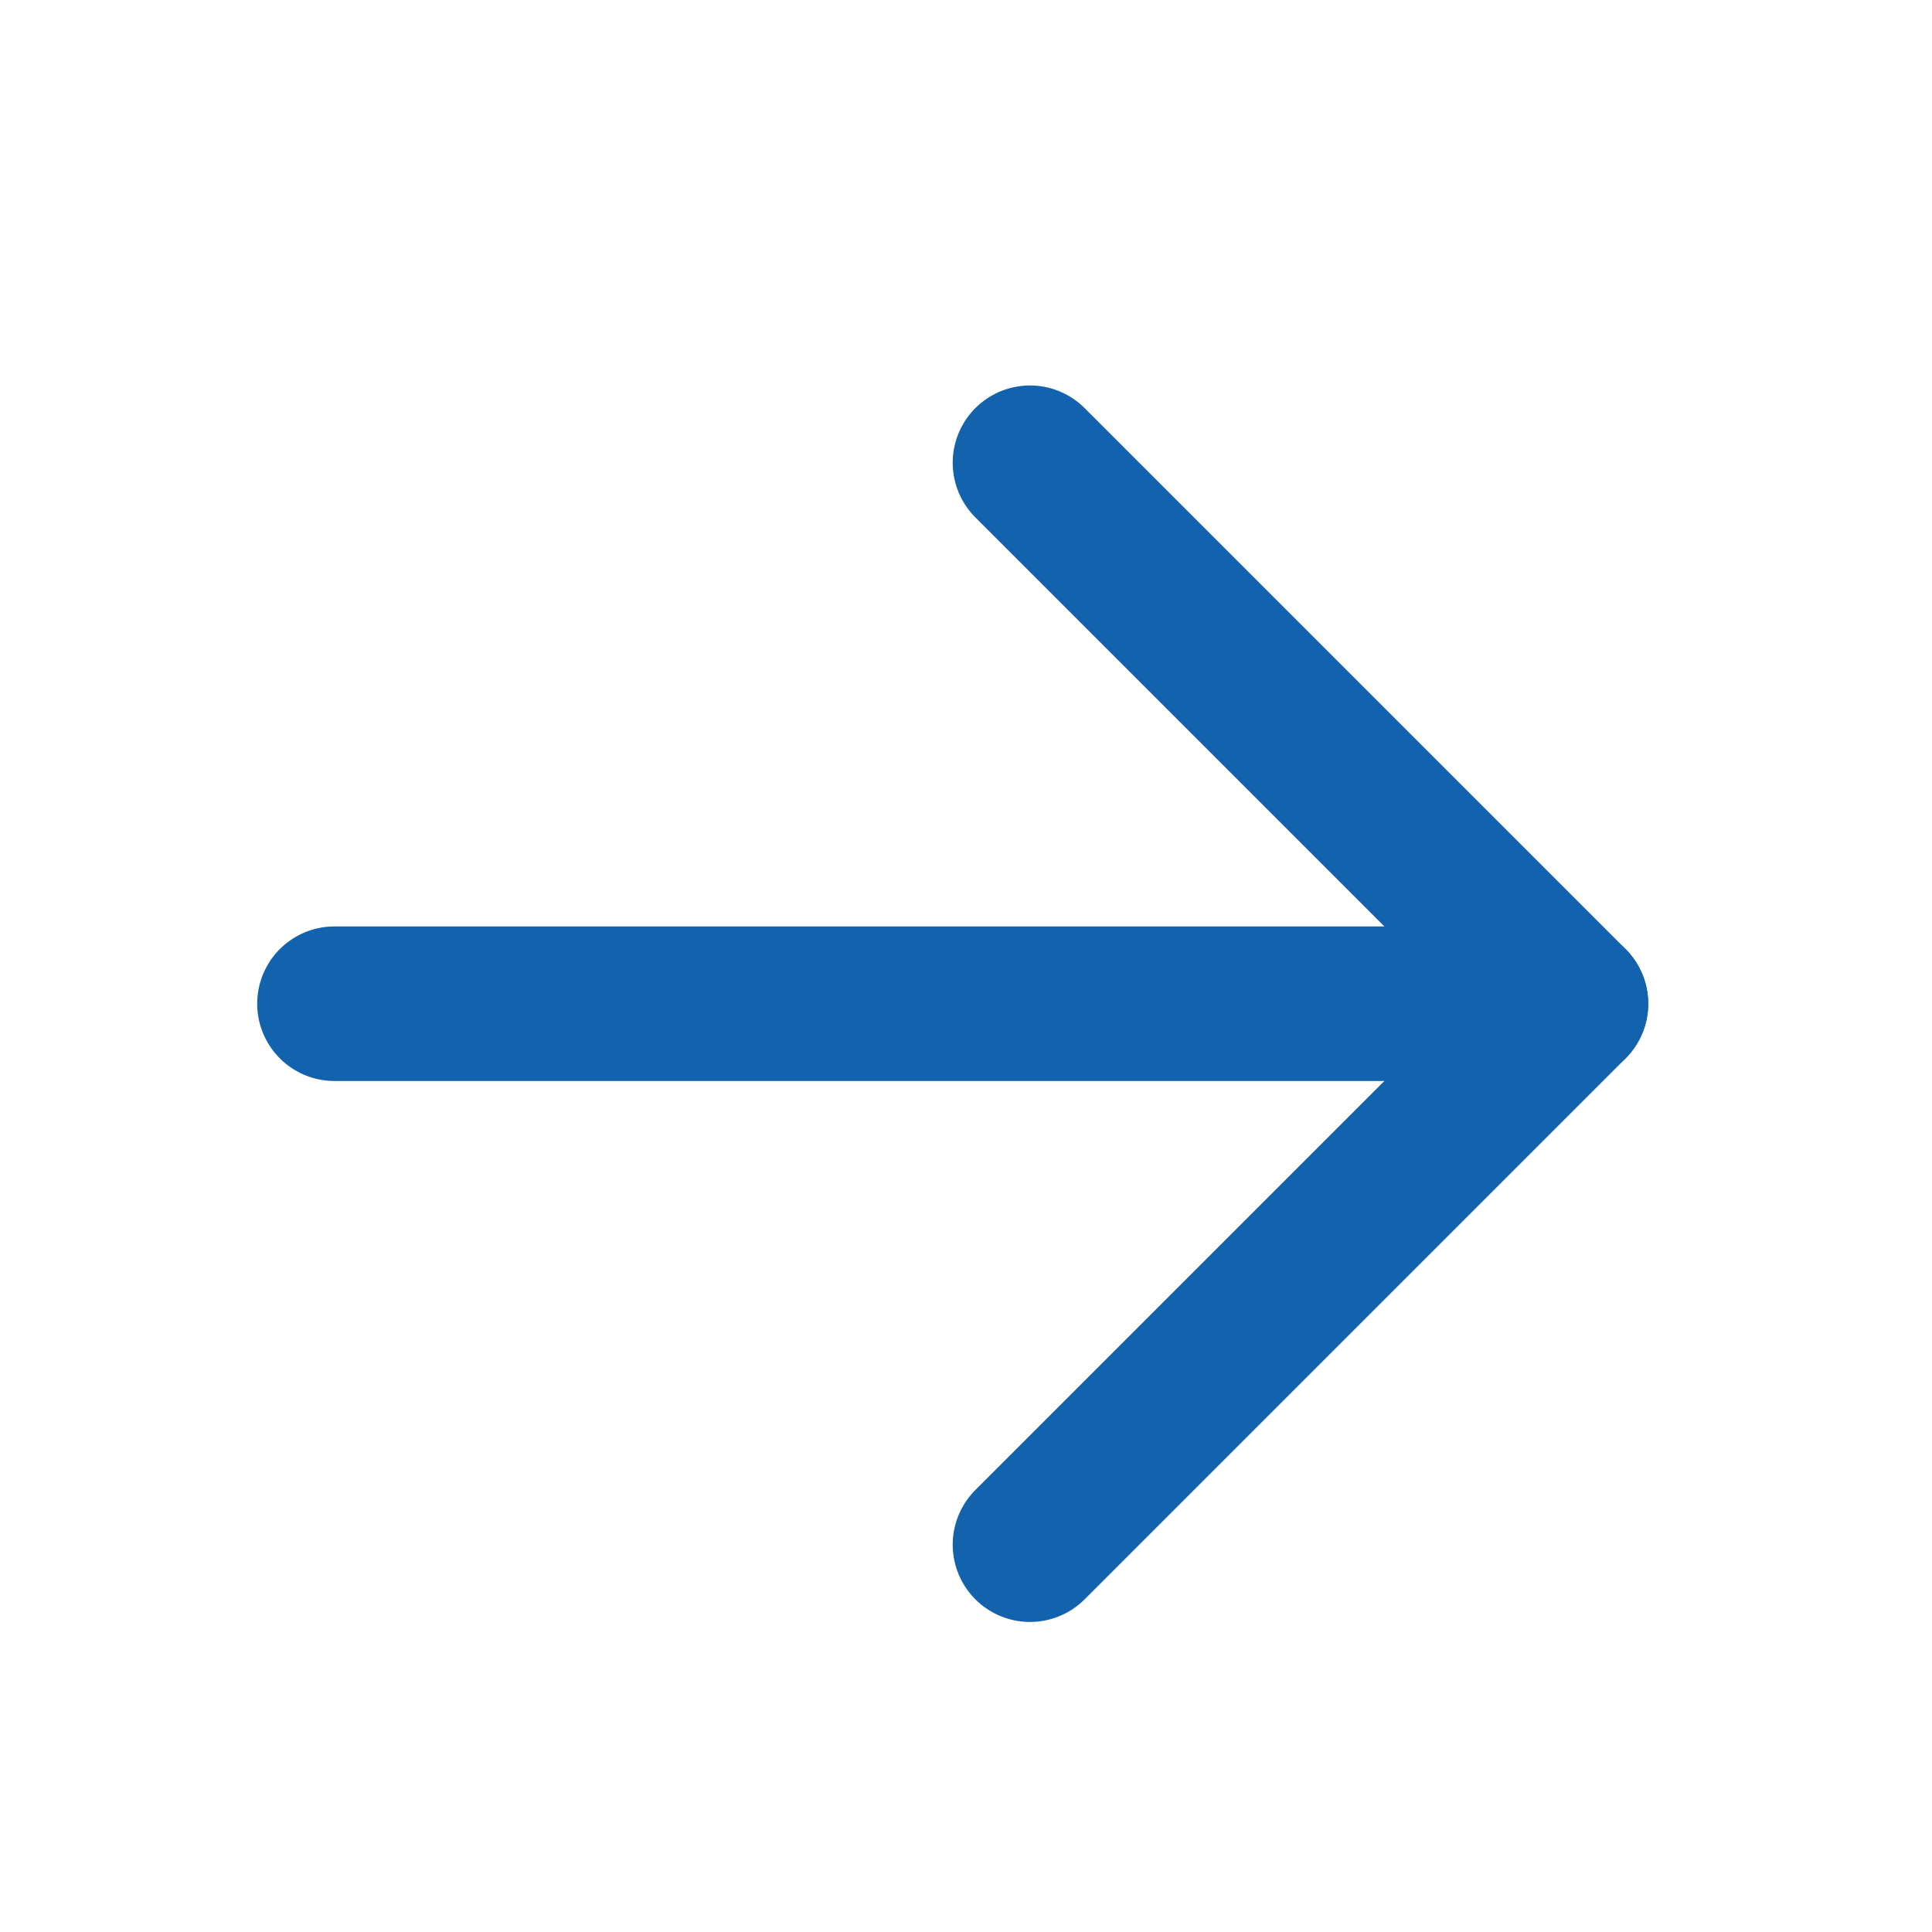
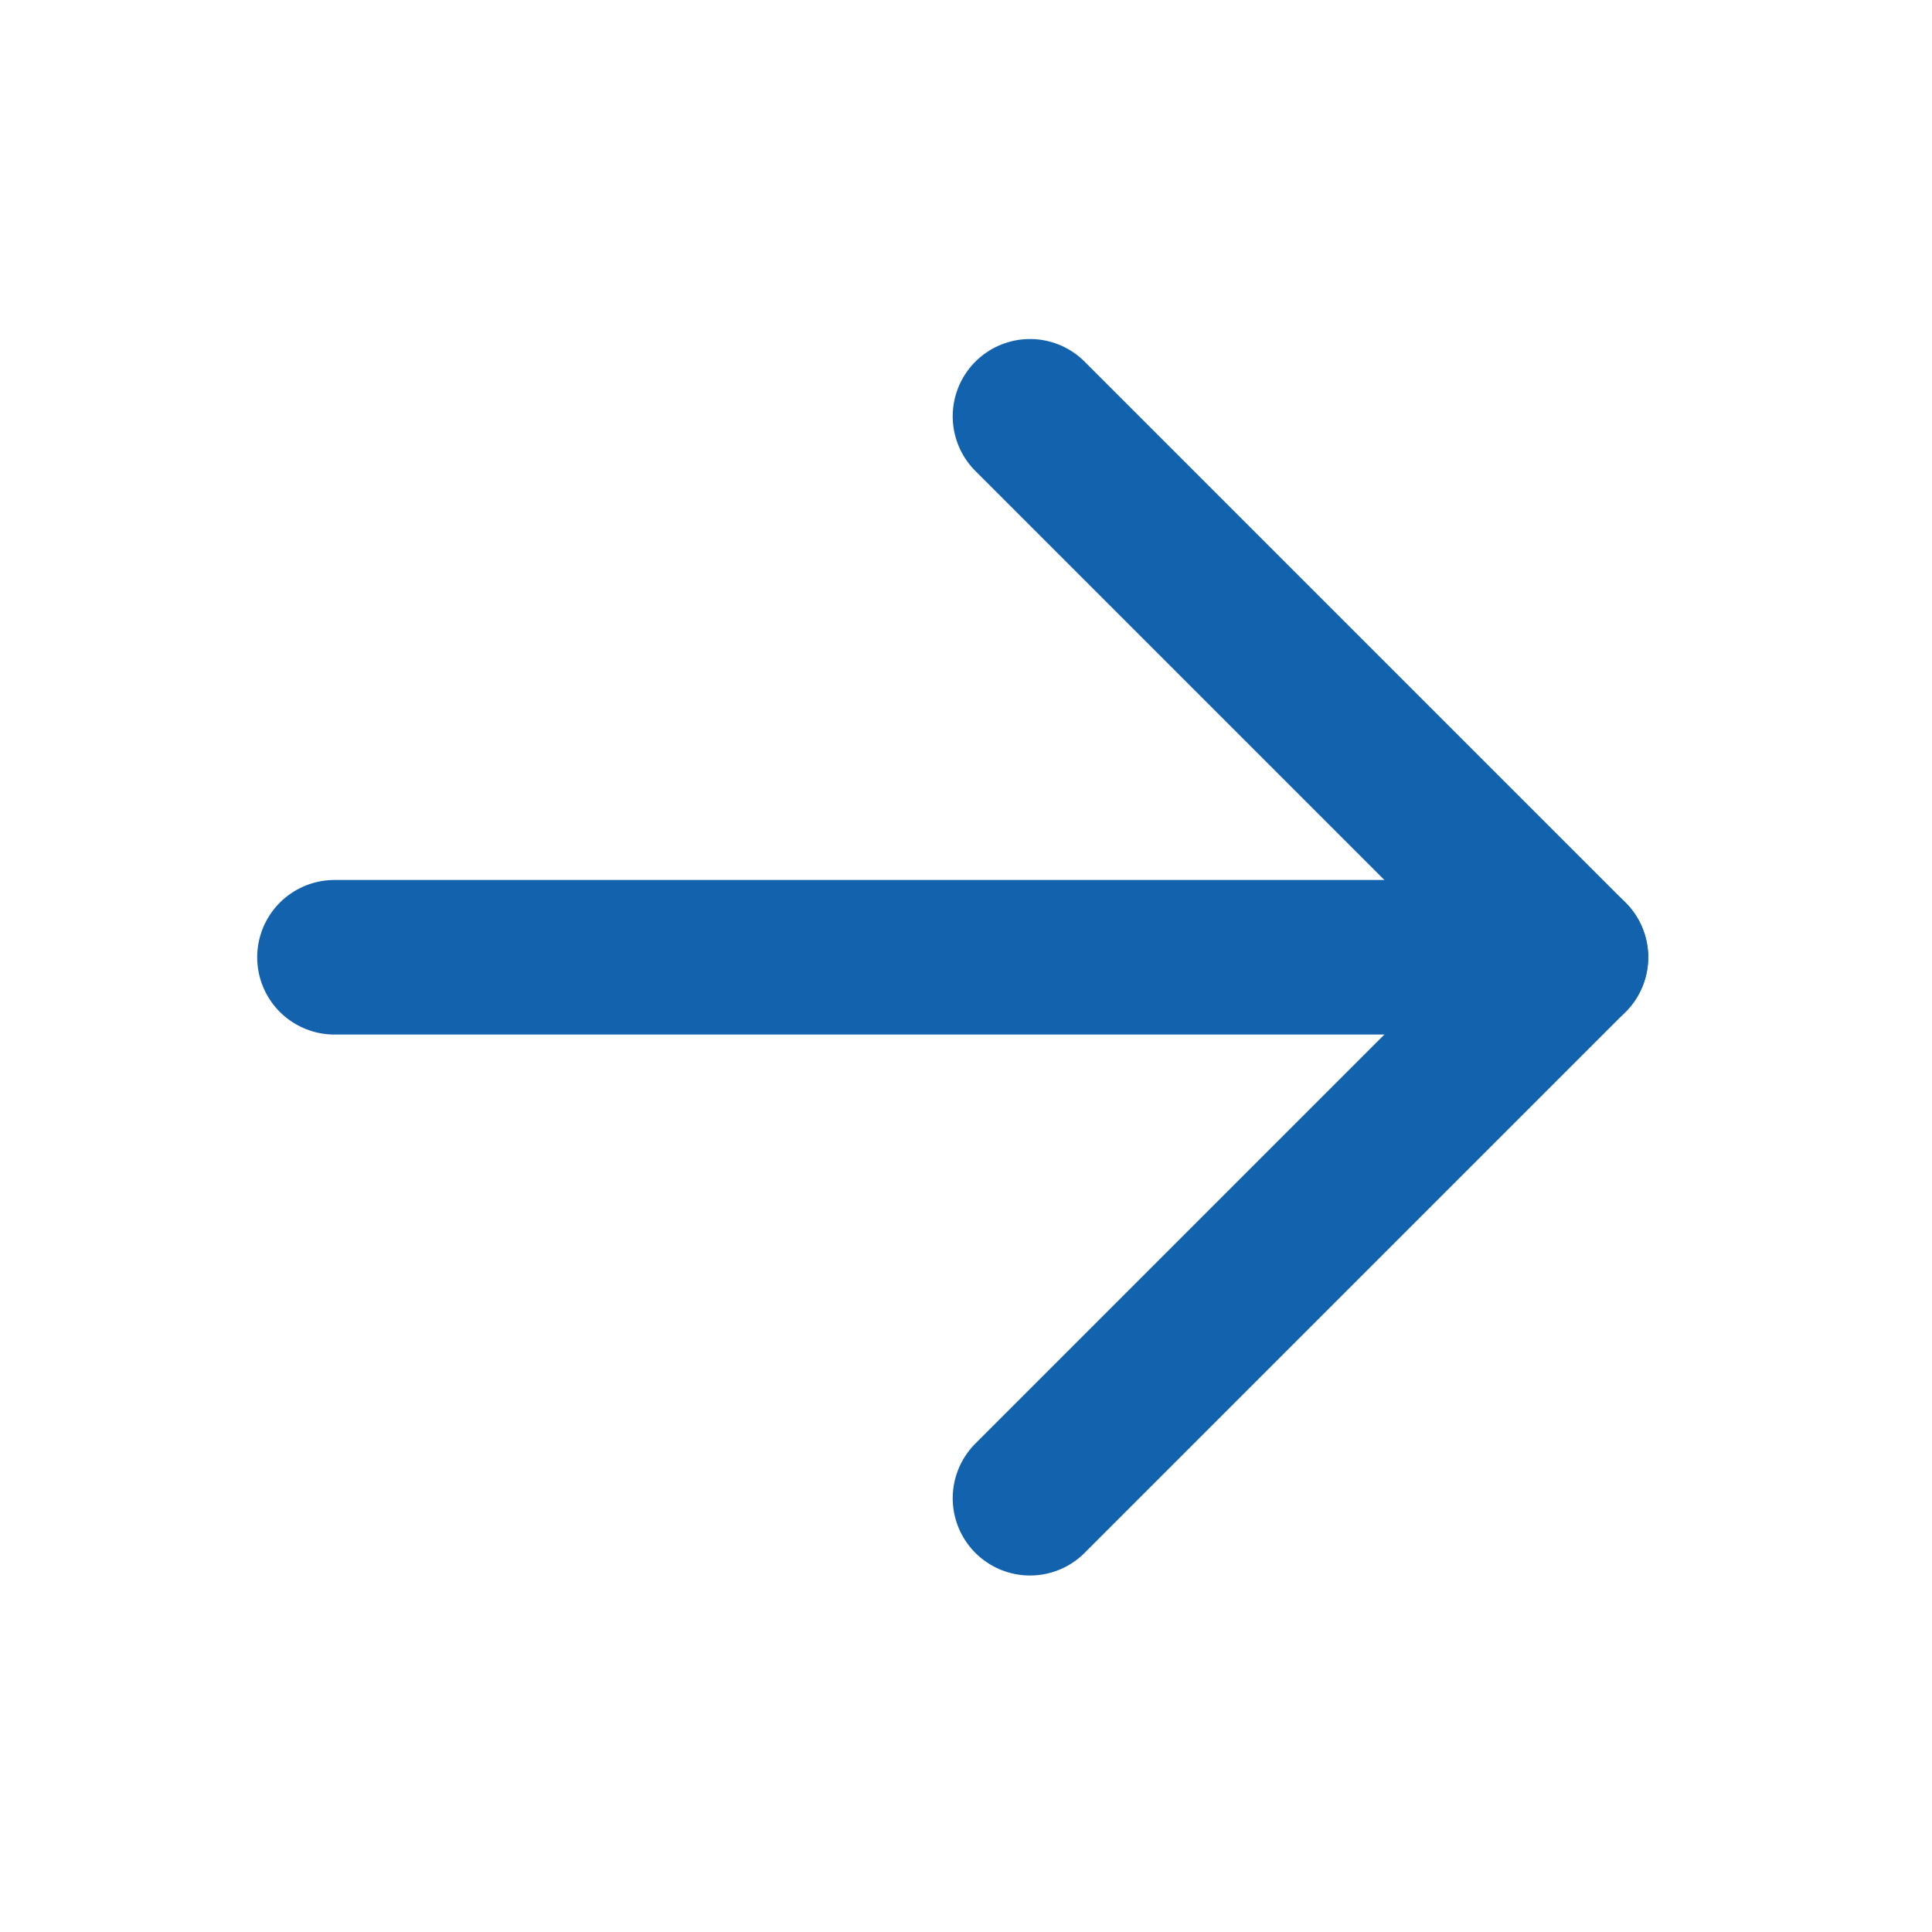
<svg xmlns="http://www.w3.org/2000/svg" width="25" height="25" viewBox="0 0 25 25" fill="none">
-   <path d="M4.328 12.988H20.328" stroke="#1262AE" stroke-width="2" stroke-linecap="round" stroke-linejoin="round" />
-   <path d="M13.328 5.988L20.328 12.988L13.328 19.988" stroke="#1262AE" stroke-width="2" stroke-linecap="round" stroke-linejoin="round" />
+   <path d="M4.328 12.387H20.328" stroke="#1262AE" stroke-width="2" stroke-linecap="round" stroke-linejoin="round" />
+   <path d="M13.328 5.387L20.328 12.387L13.328 19.387" stroke="#1262AE" stroke-width="2" stroke-linecap="round" stroke-linejoin="round" />
</svg>
